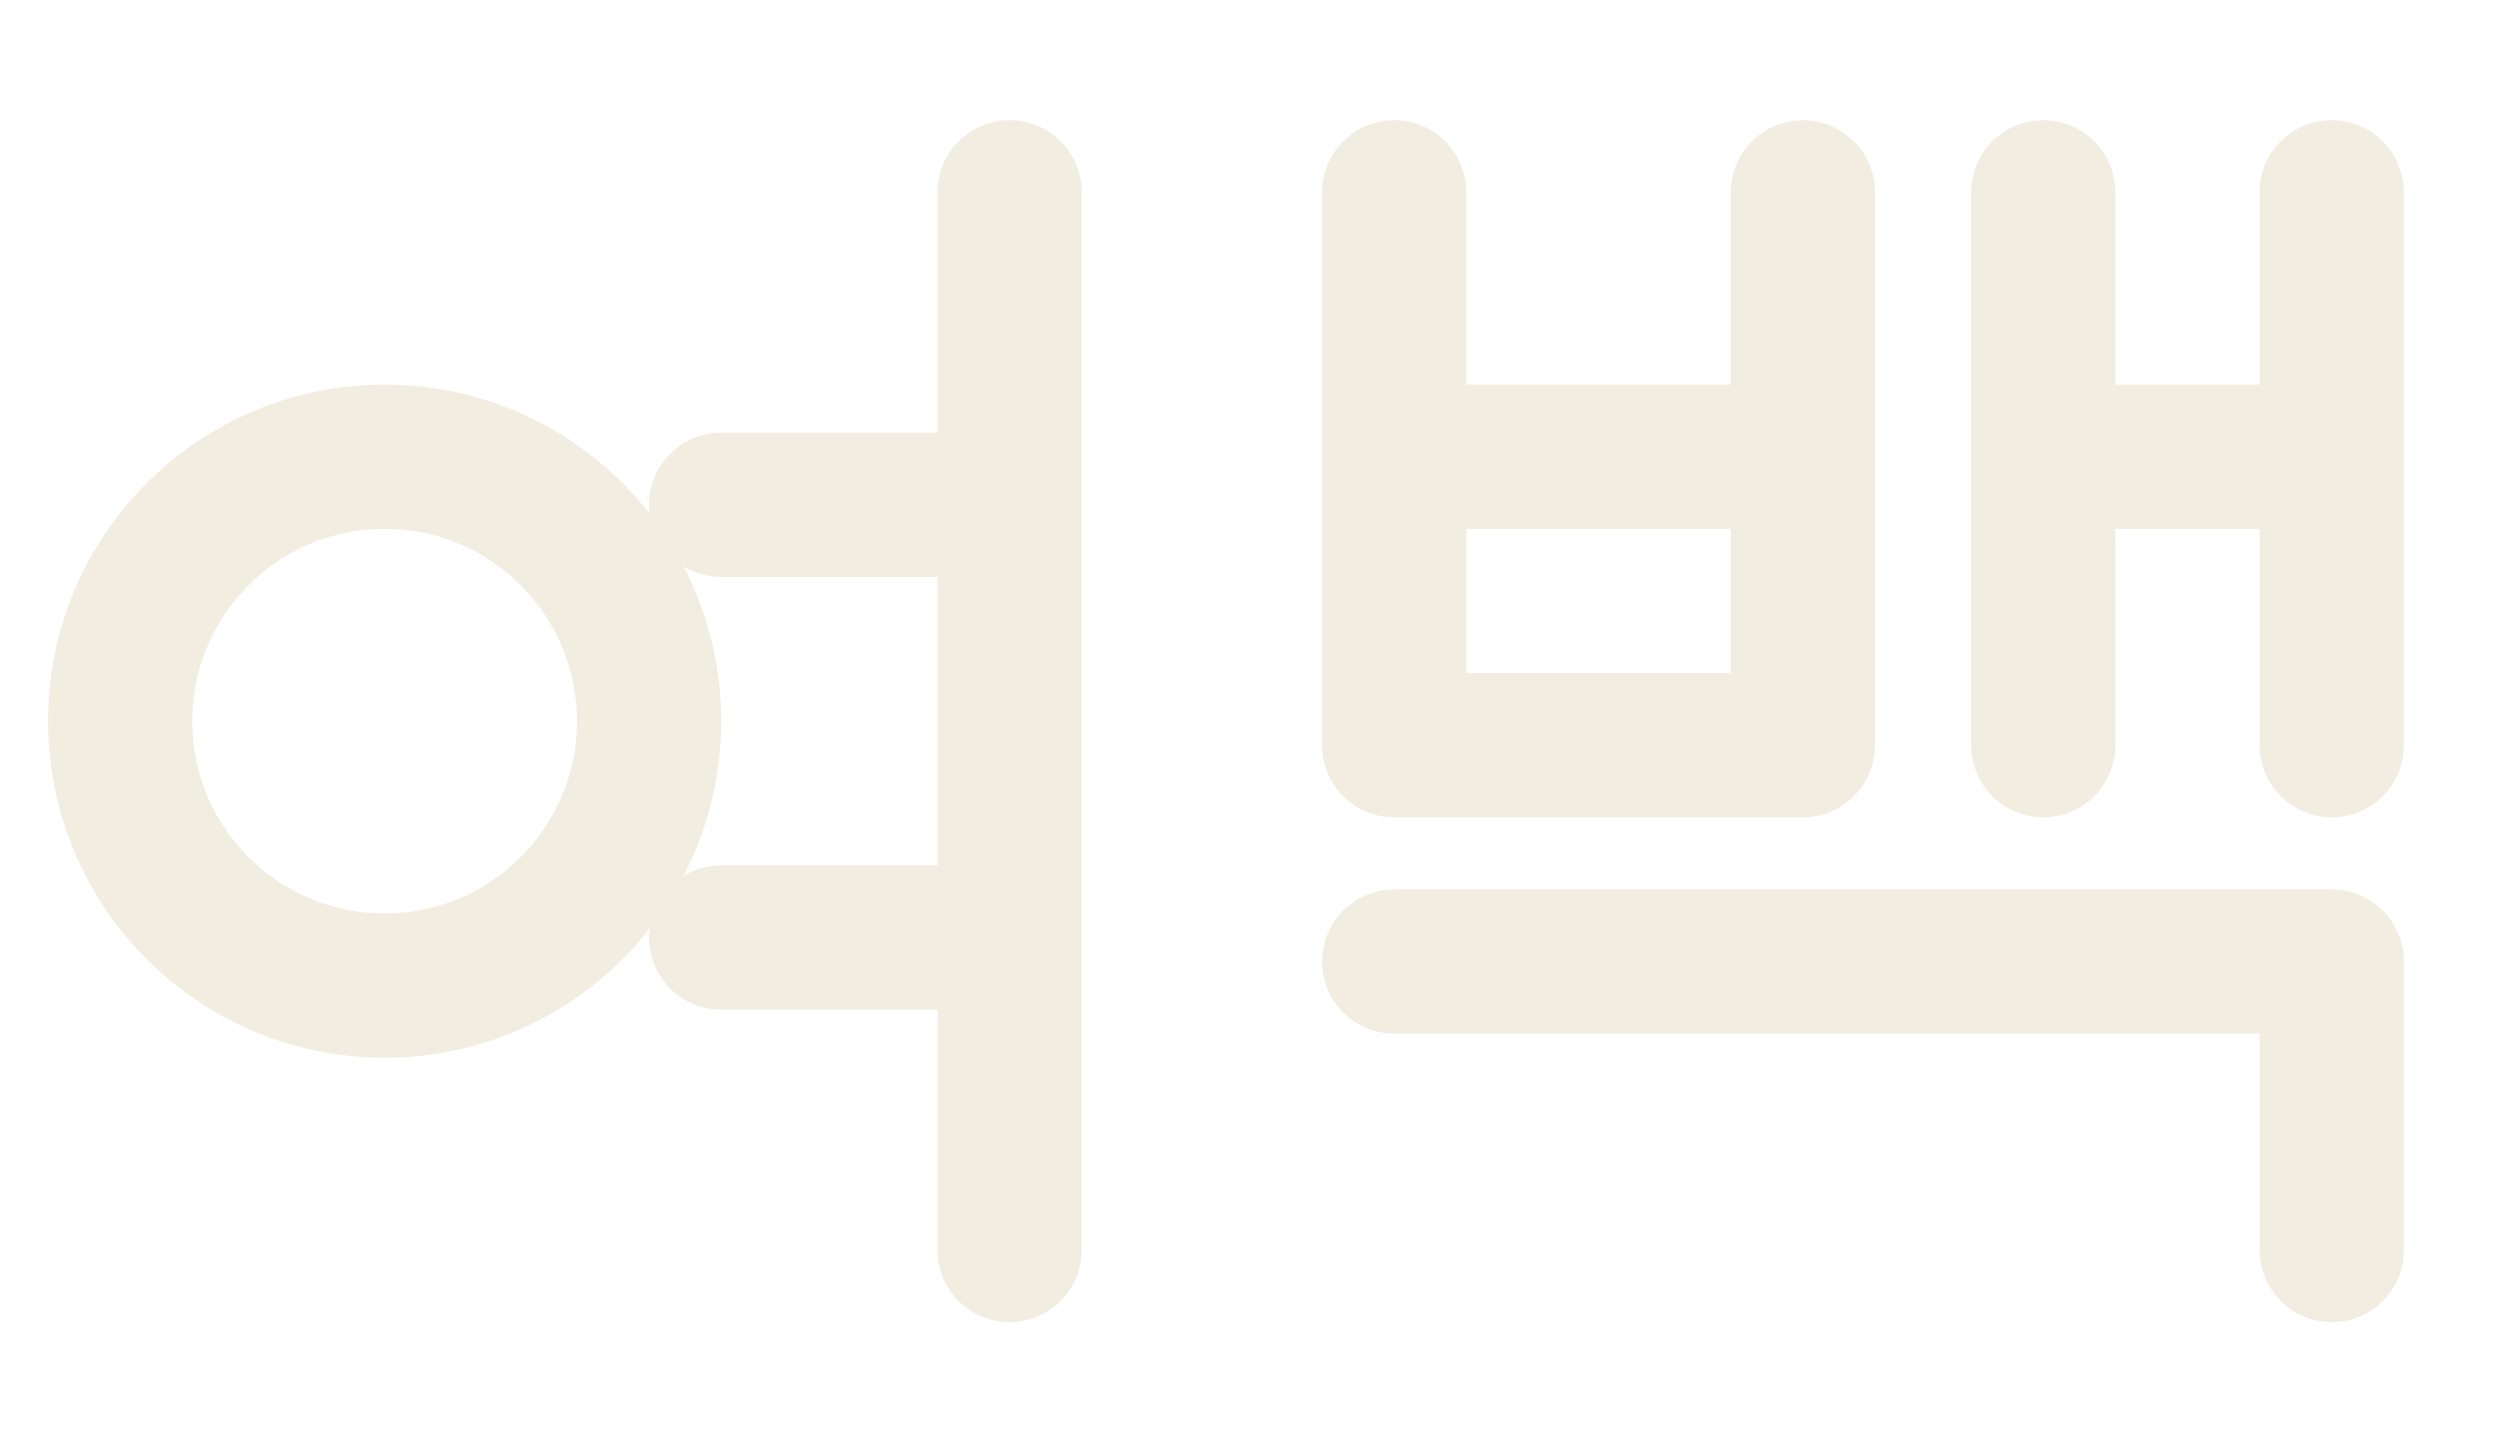
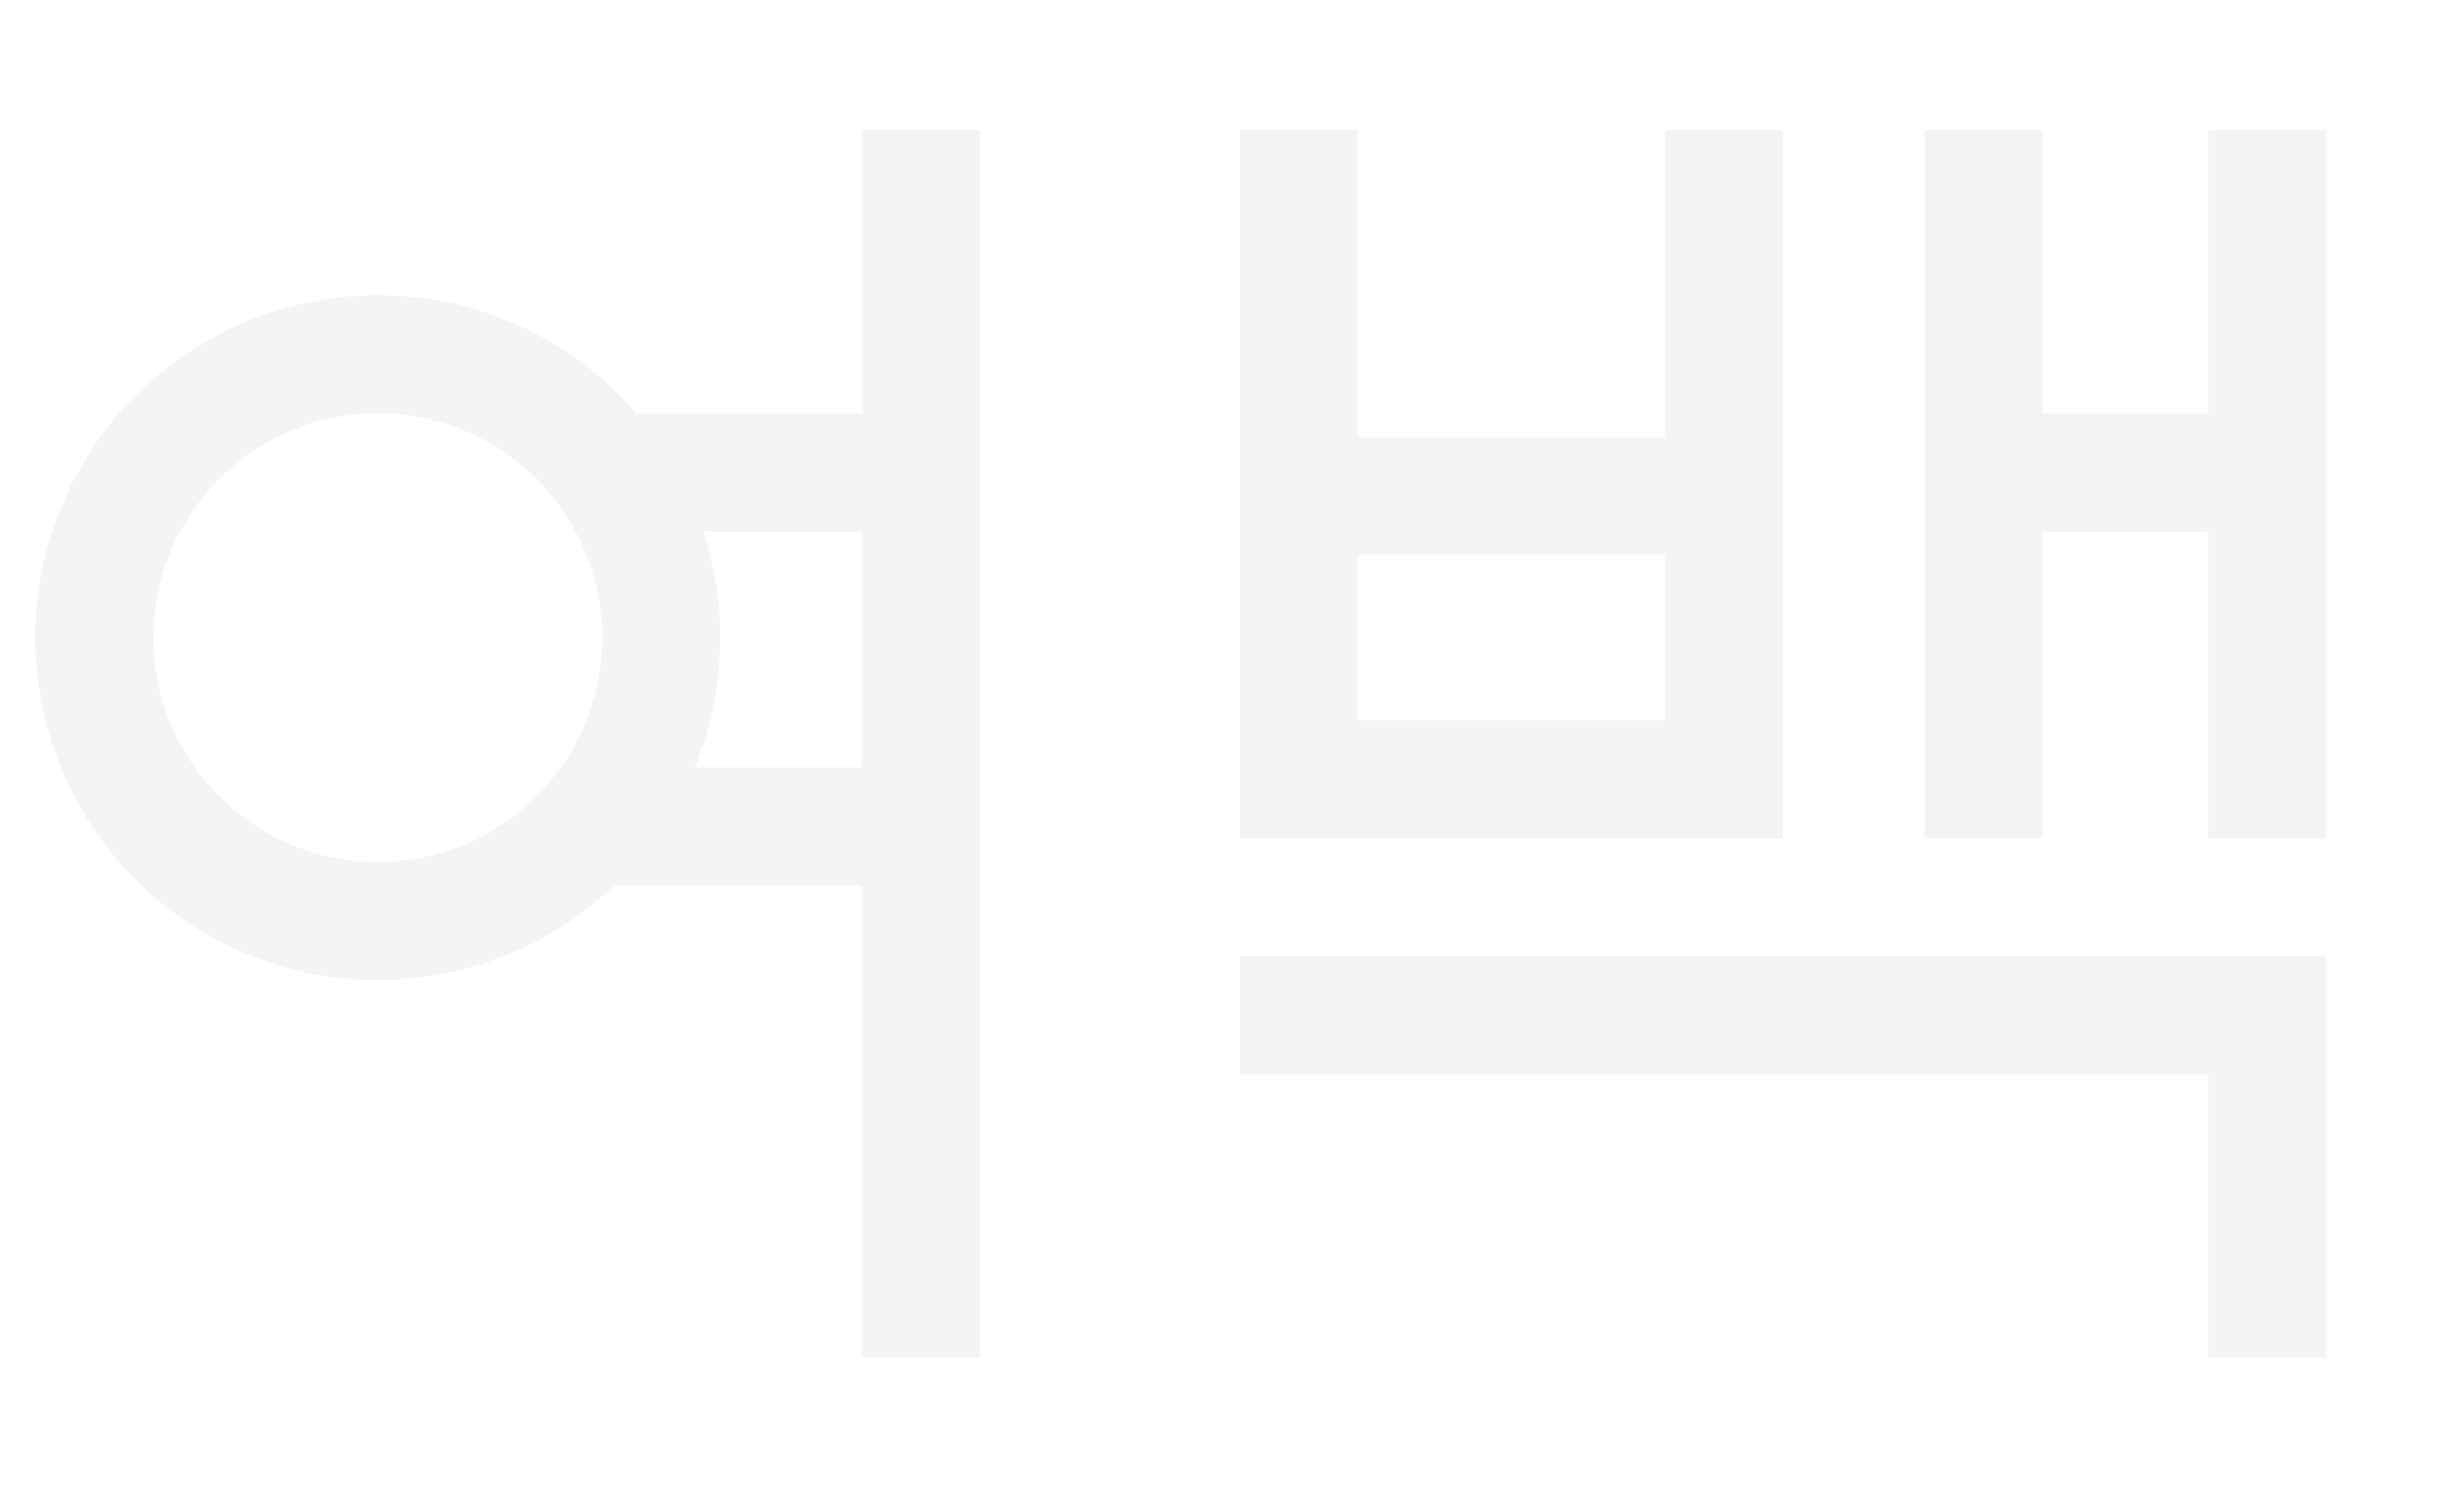
- <svg xmlns="http://www.w3.org/2000/svg" viewBox="0 0 104 60" role="img" aria-label="여백">
-   <g fill="none" stroke="#f1ede0" stroke-width="6" stroke-linecap="round" stroke-linejoin="round">
-     <circle cx="16" cy="30" r="11" />
-     <path d="M42 8v44M30 21h12M30 39h12M58 8v23h17V8M58 19h17M85 8v23M97 8v23M85 19h12M58 40h39v12" />
+ <svg xmlns="http://www.w3.org/2000/svg" viewBox="0 0 104 64" role="img" aria-label="여백">
+   <g fill="none" stroke="#f4f4f5" stroke-width="5" stroke-linecap="square" stroke-linejoin="miter">
+     <circle cx="16" cy="27" r="12" />
+     <path d="M39 8V55M28 20H39M28 35H39M55 8V33H73V8M55 21H73M84 8V33M96 8V33M84 20H96M55 43H96V55" />
  </g>
</svg>
